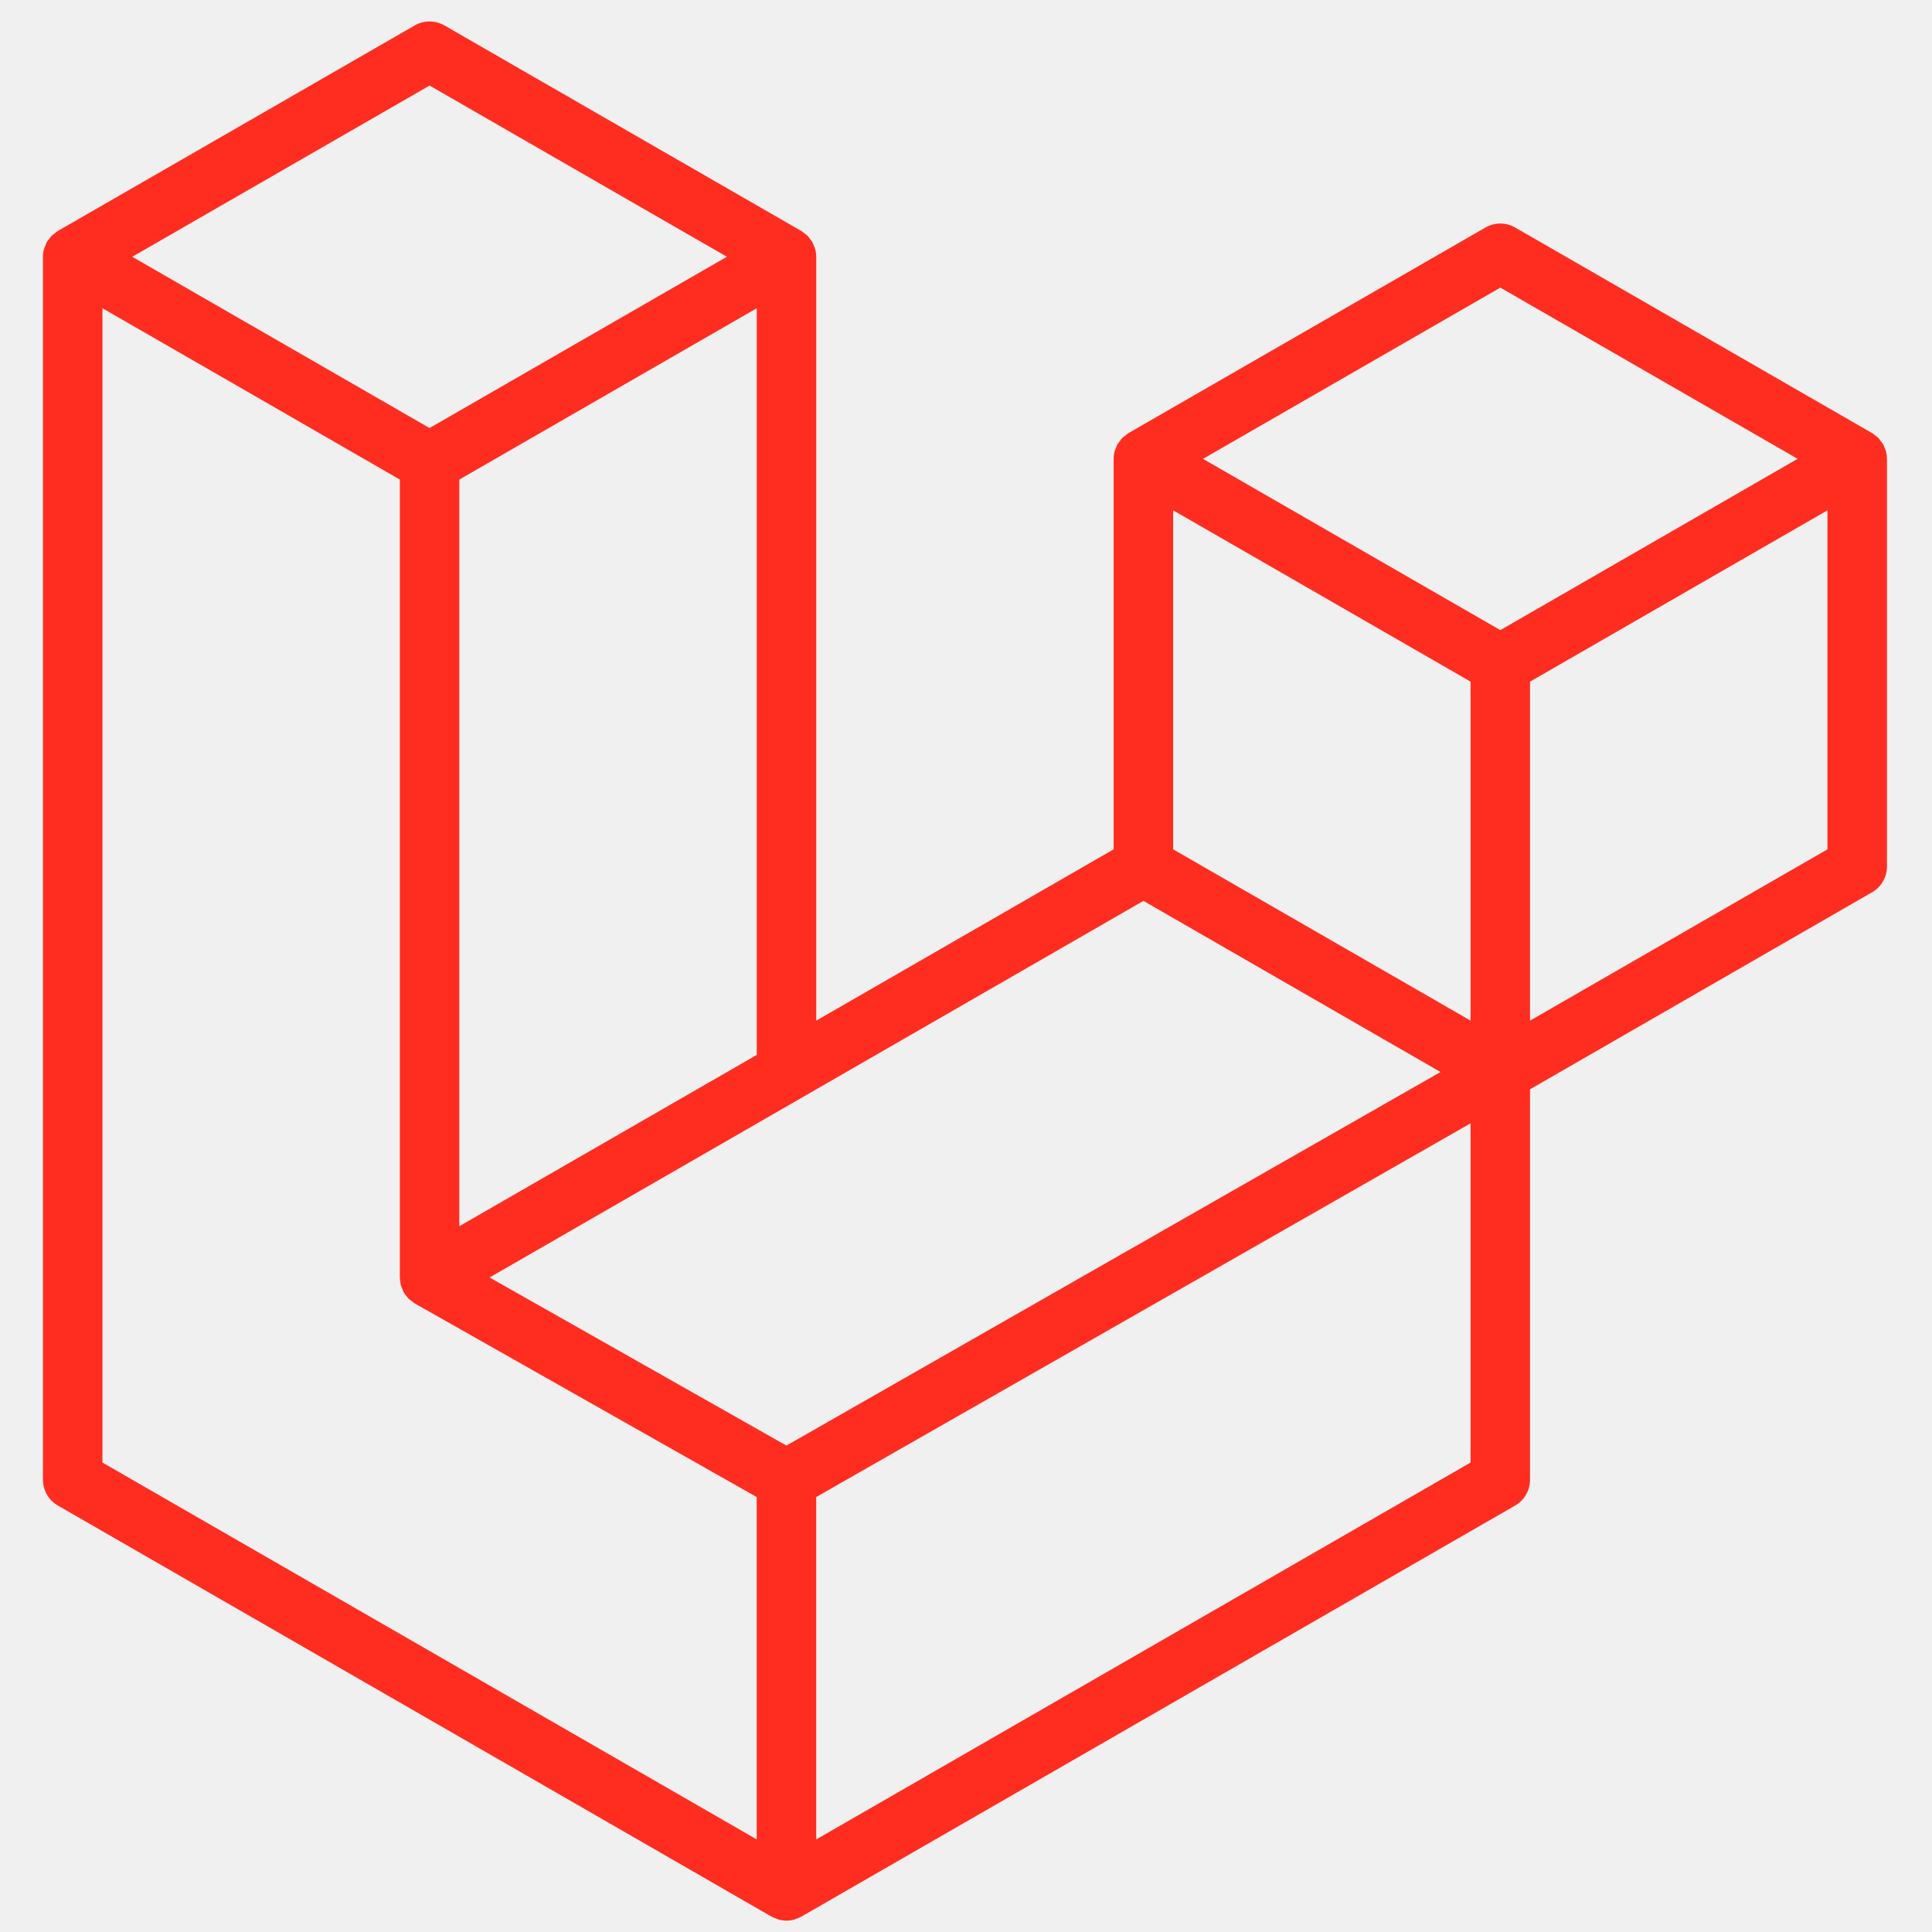
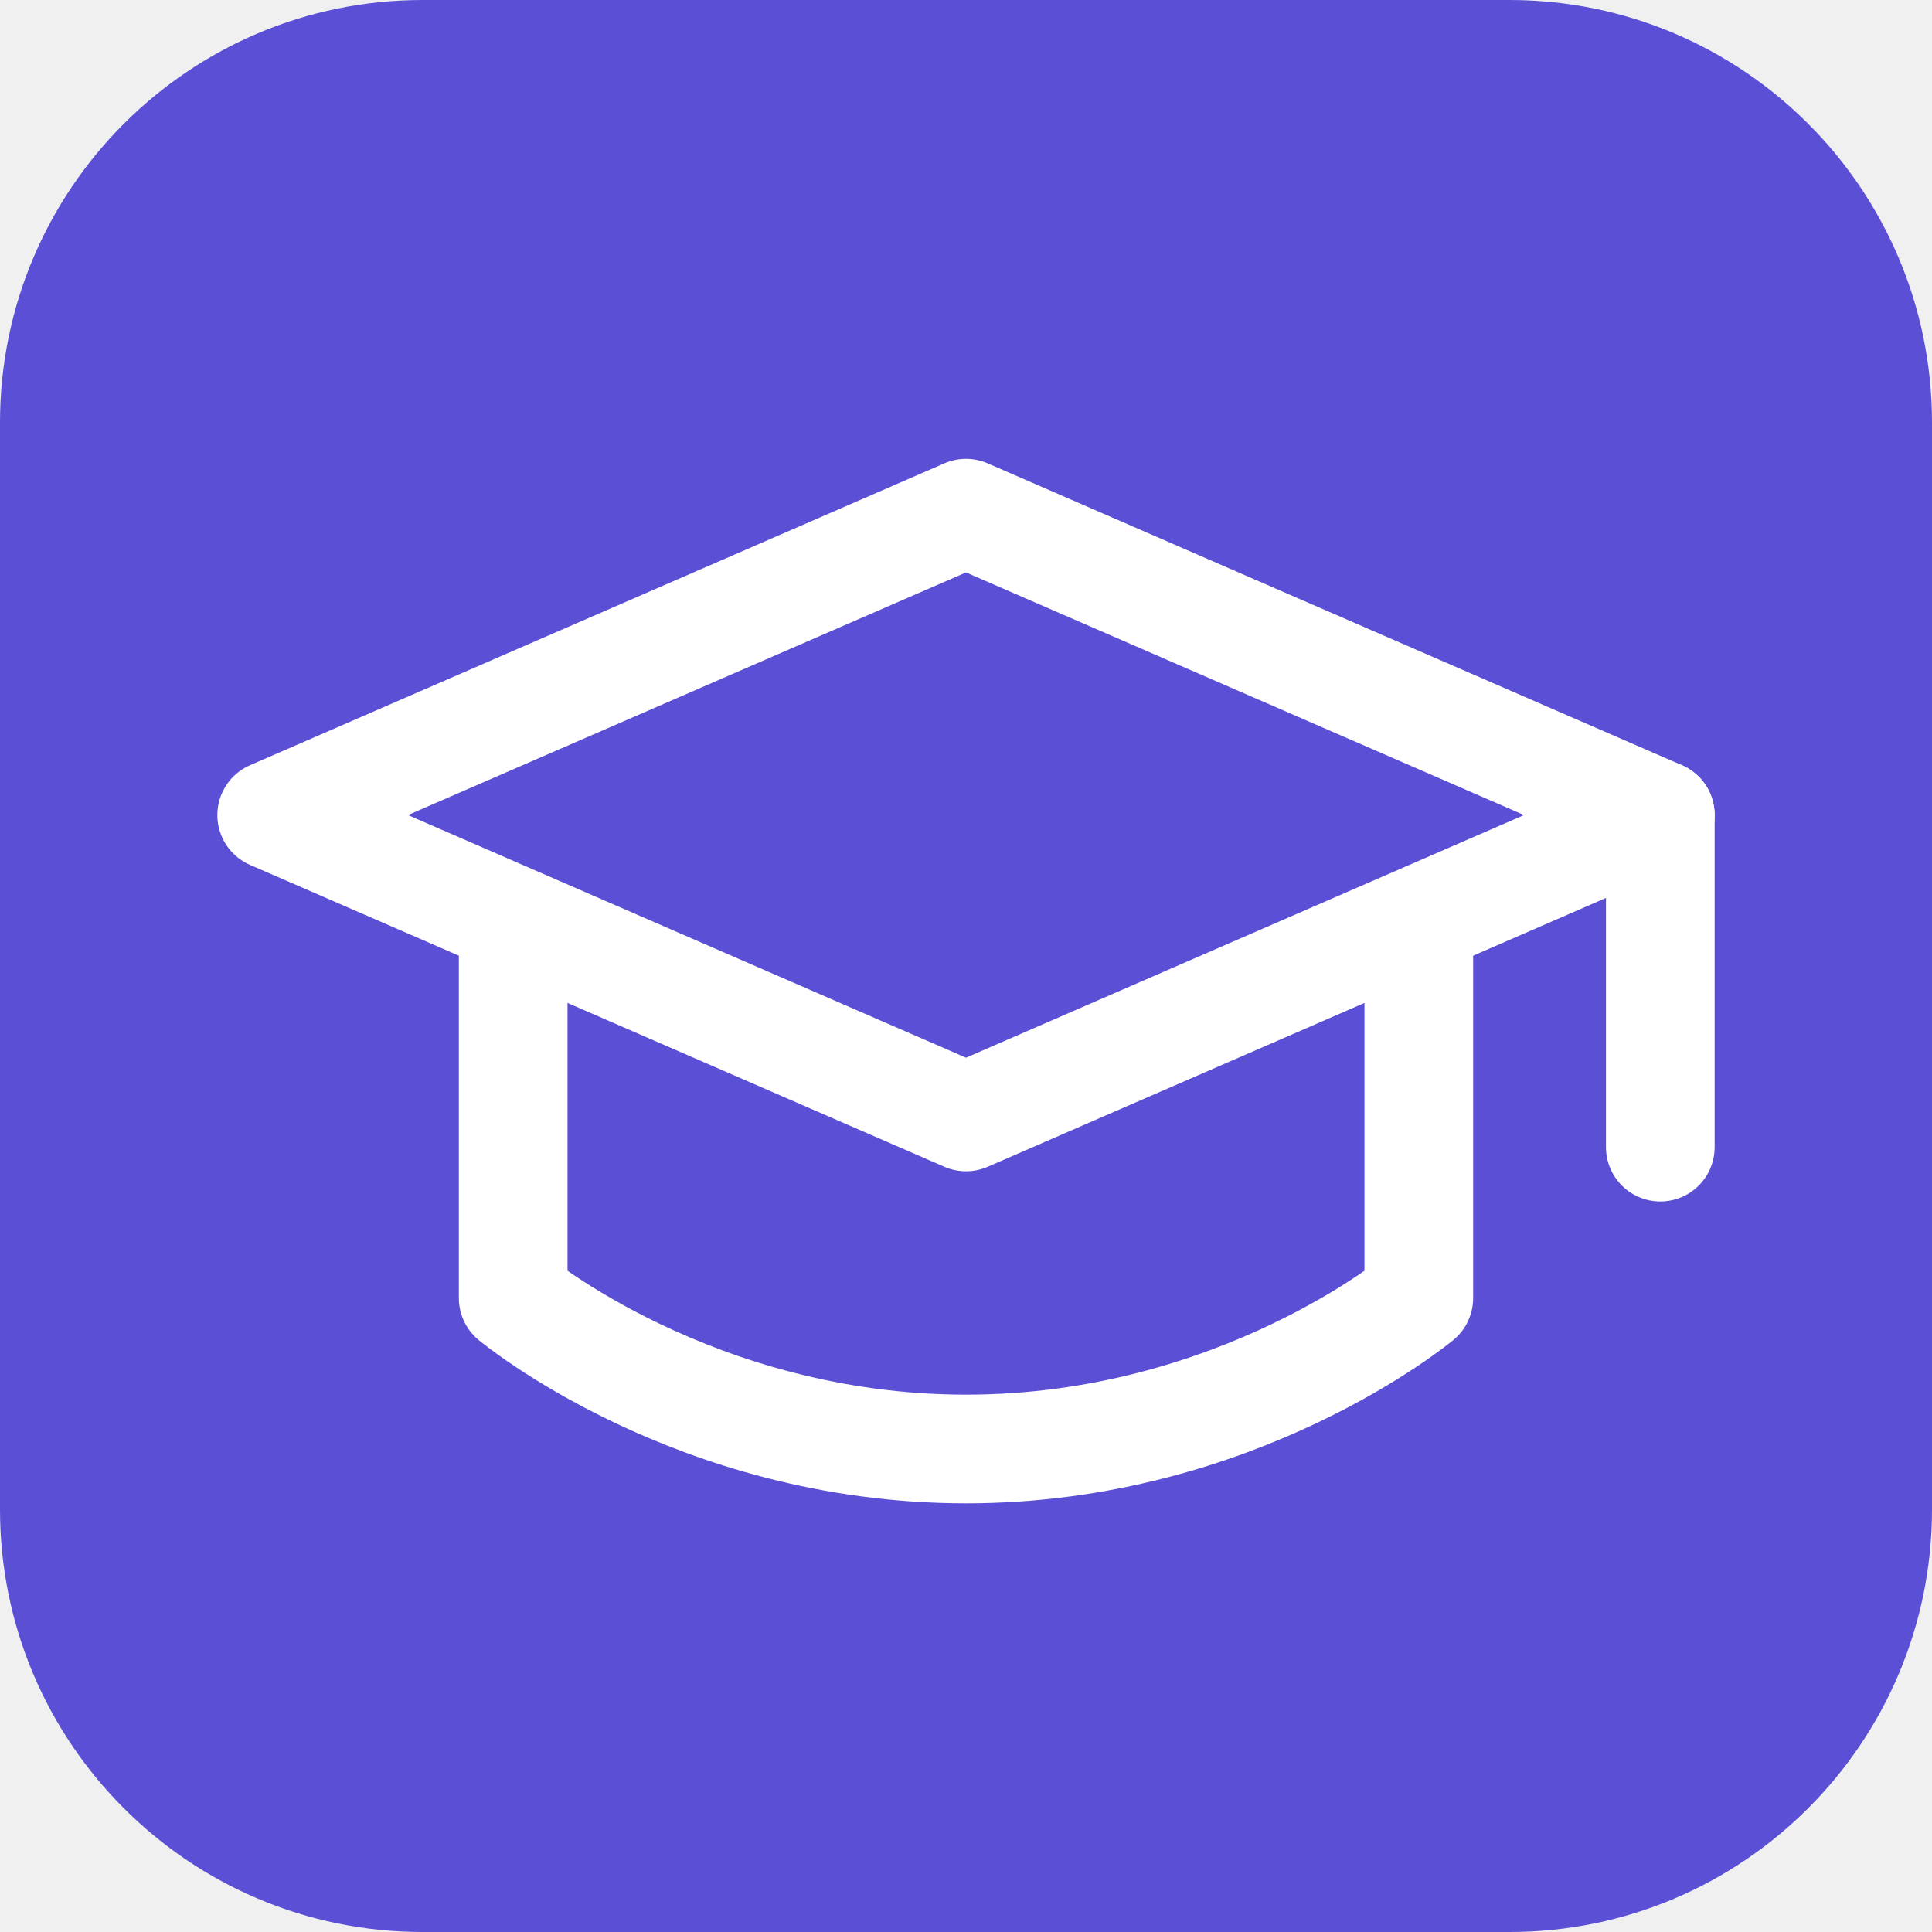
- <svg xmlns="http://www.w3.org/2000/svg" width="166" height="166" viewBox="0 0 166 166" fill="none">
-   <path fill-rule="evenodd" clip-rule="evenodd" d="M162.041 38.759C162.099 38.977 162.129 39.201 162.13 39.426V74.452C162.13 74.902 162.011 75.344 161.786 75.733C161.561 76.122 161.237 76.444 160.847 76.668L131.462 93.594V127.141C131.462 128.054 130.977 128.897 130.186 129.357L68.847 164.683C68.707 164.763 68.554 164.814 68.401 164.868C68.343 164.887 68.289 164.922 68.228 164.938C67.8 165.051 67.349 165.051 66.92 164.938C66.85 164.919 66.786 164.881 66.719 164.855C66.579 164.804 66.432 164.76 66.298 164.683L4.972 129.357C4.583 129.133 4.259 128.81 4.034 128.421C3.808 128.032 3.69 127.591 3.689 127.141L3.689 22.063C3.689 21.834 3.721 21.61 3.779 21.393C3.798 21.32 3.843 21.253 3.868 21.179C3.916 21.045 3.961 20.908 4.031 20.783C4.079 20.7 4.149 20.633 4.206 20.557C4.28 20.454 4.347 20.349 4.433 20.26C4.506 20.186 4.602 20.132 4.685 20.068C4.778 19.992 4.861 19.909 4.966 19.848L35.633 2.185C36.022 1.961 36.462 1.844 36.91 1.844C37.358 1.844 37.798 1.961 38.186 2.185L68.851 19.848H68.857C68.959 19.912 69.045 19.992 69.138 20.065C69.221 20.129 69.313 20.186 69.387 20.257C69.476 20.349 69.54 20.454 69.616 20.557C69.671 20.633 69.744 20.7 69.789 20.783C69.862 20.911 69.904 21.045 69.955 21.179C69.98 21.253 70.025 21.32 70.044 21.396C70.103 21.614 70.133 21.838 70.133 22.063V87.694L95.686 72.974V39.423C95.686 39.2 95.718 38.973 95.775 38.759C95.798 38.683 95.839 38.615 95.865 38.542C95.916 38.408 95.96 38.271 96.031 38.146C96.079 38.063 96.149 37.996 96.203 37.92C96.279 37.818 96.343 37.712 96.433 37.623C96.506 37.549 96.599 37.495 96.681 37.431C96.777 37.355 96.86 37.272 96.962 37.211L127.633 19.548C128.021 19.324 128.461 19.206 128.91 19.206C129.358 19.206 129.798 19.324 130.186 19.548L160.85 37.211C160.959 37.275 161.042 37.355 161.137 37.428C161.217 37.492 161.31 37.549 161.383 37.62C161.473 37.712 161.536 37.818 161.613 37.92C161.67 37.996 161.741 38.063 161.785 38.146C161.859 38.271 161.9 38.408 161.951 38.542C161.98 38.615 162.021 38.683 162.041 38.759ZM157.018 72.974V43.848L146.287 50.028L131.462 58.568V87.694L157.021 72.974H157.018ZM126.354 125.663V96.518L111.771 104.85L70.13 128.626V158.046L126.354 125.663ZM8.801 26.485V125.663L65.018 158.043V128.629L35.649 112L35.64 111.994L35.627 111.988C35.528 111.93 35.445 111.847 35.353 111.777C35.273 111.713 35.18 111.662 35.11 111.592L35.104 111.582C35.021 111.502 34.963 111.403 34.893 111.314C34.829 111.228 34.753 111.154 34.702 111.065L34.699 111.055C34.641 110.96 34.606 110.845 34.565 110.736C34.523 110.64 34.469 110.551 34.443 110.449C34.411 110.328 34.405 110.197 34.392 110.072C34.379 109.976 34.354 109.881 34.354 109.785V109.778V41.205L19.532 32.662L8.801 26.485ZM36.913 7.35L11.364 22.063L36.907 36.777L62.453 22.06L36.907 7.35H36.913ZM50.2 99.174L65.022 90.637V26.485L54.291 32.665L39.466 41.205V105.357L50.2 99.174ZM128.91 24.713L103.363 39.426L128.91 54.14L154.453 39.423L128.91 24.713ZM126.354 58.568L111.529 50.028L100.798 43.848V72.974L115.619 81.511L126.354 87.694V58.568ZM67.571 124.205L105.042 102.803L123.772 92.109L98.245 77.405L68.854 94.334L42.066 109.762L67.571 124.205Z" fill="#FF2D20" />
+ <svg xmlns="http://www.w3.org/2000/svg" width="64" height="64" viewBox="0 0 64 64" fill="none">
+   <rect width="64" height="64" rx="14" fill="#5B4FD6" />
+   <g stroke="#FFFFFF" stroke-width="3.6" stroke-linecap="round" stroke-linejoin="round" fill="none">
+     <path d="M32 17 55 27 32 37 9 27z" />
+     <path d="M17 31.5V43c0 0 6 5 15 5s15-5 15-5V31.5" />
+     <path d="M55 27v11" />
+   </g>
</svg>
